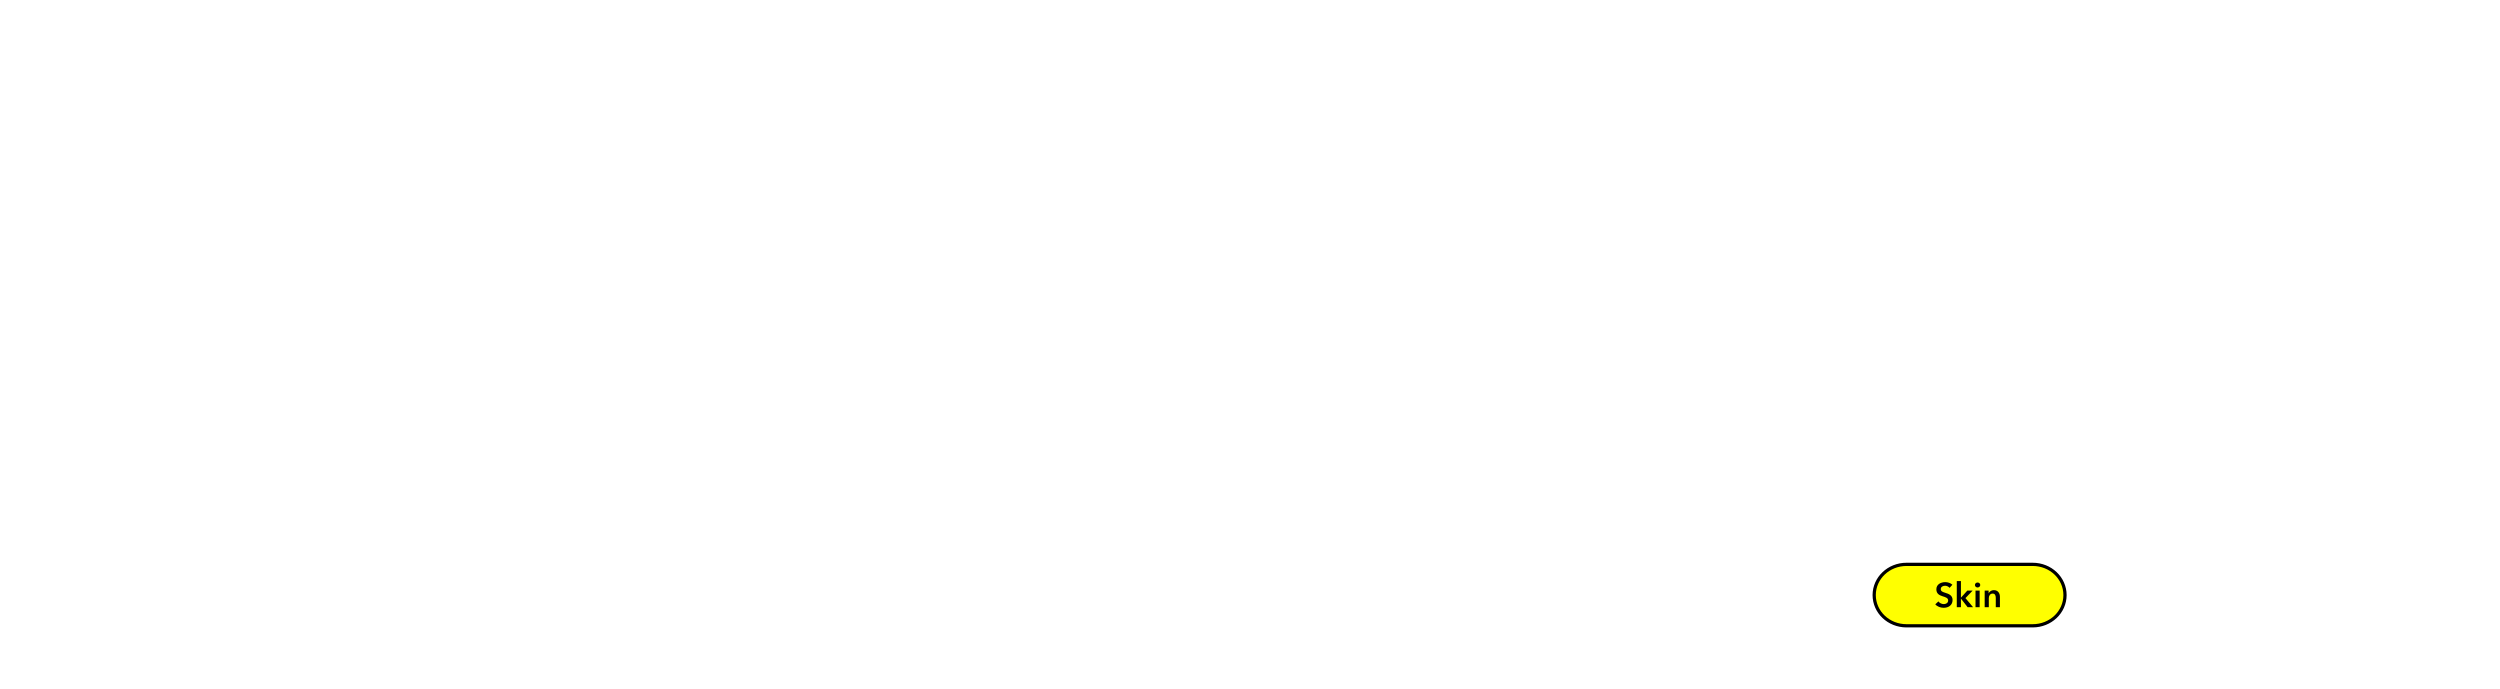
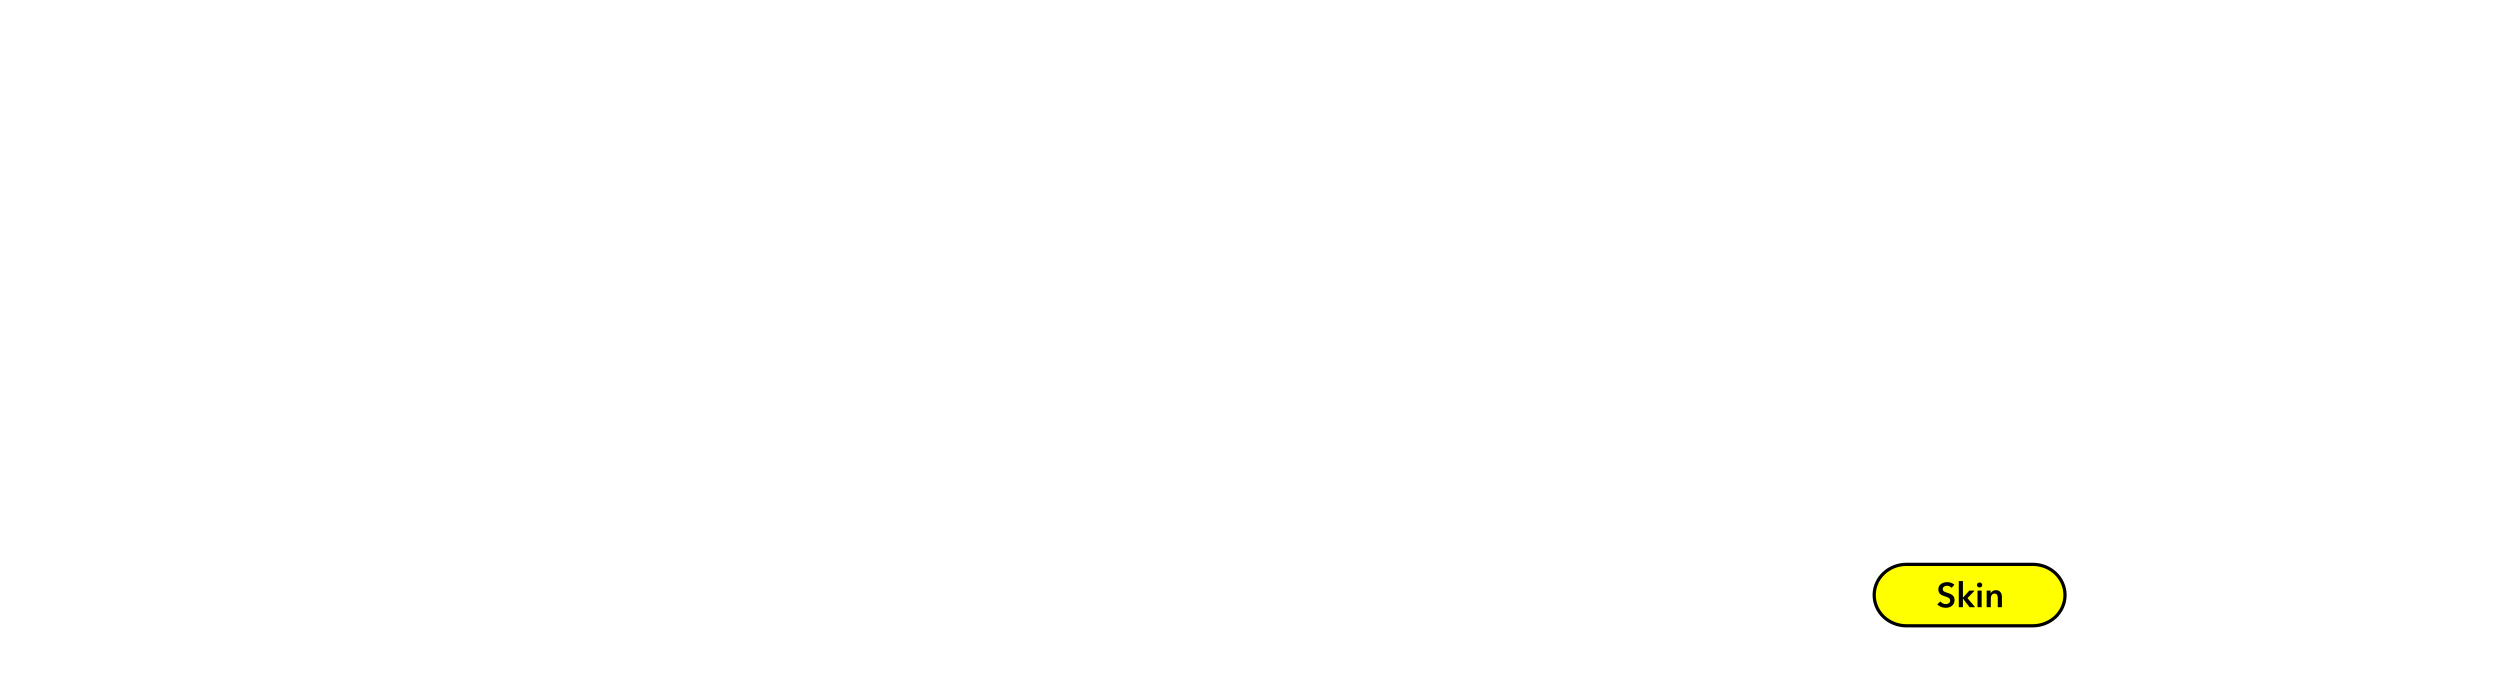
- <svg xmlns="http://www.w3.org/2000/svg" xmlns:xlink="http://www.w3.org/1999/xlink" width="773" height="213" id="svg2" version="1.1" style="enable-background:new">
-   <defs id="defs4">
-     <pattern xlink:href="#pattern1836" id="pattern2556" patternTransform="matrix(0.7876425,1.364237,-9.510595,5.490944,859.0001,-123)" />
-     <pattern xlink:href="#pattern6575" id="pattern1836" patternTransform="matrix(0.7876425,1.364237,-9.510595,5.490944,930,-123)" />
-     <pattern xlink:href="#pattern11850" id="pattern6575" patternTransform="matrix(0.7876425,1.364237,-9.510595,5.490944,930,-123)" />
-     <pattern xlink:href="#pattern6644" id="pattern11850" patternTransform="matrix(0.7876425,1.364237,-9.510595,5.490944,130,147)" />
-     <pattern xlink:href="#pattern6132" id="pattern6644" patternTransform="matrix(0.7876425,1.364237,-9.510595,5.490944,930,-123)" />
-     <pattern xlink:href="#pattern5618" id="pattern6132" patternTransform="matrix(0.7876425,1.364237,-9.510595,5.490944,130,147)" />
-     <pattern xlink:href="#pattern25706" id="pattern5618" patternTransform="matrix(0.7876425,1.364237,-9.510595,5.490944,130,147)" />
-     <pattern xlink:href="#pattern20948" id="pattern25706" patternTransform="matrix(0.7876426,1.364237,-9.510595,5.490944,130,147)" />
-     <pattern xlink:href="#pattern20628" id="pattern20948" patternTransform="matrix(0.7876426,1.364237,-9.510595,5.490944,930,-123)" />
-     <pattern xlink:href="#pattern6948" id="pattern20628" patternTransform="matrix(0.7876425,1.364237,-9.510595,5.490944,290,147)" />
-     <pattern xlink:href="#pattern13272" id="pattern6948" patternTransform="matrix(0.7876425,1.364237,-9.510595,5.490944,290,147)" />
-     <pattern xlink:href="#pattern13037" id="pattern13272" patternTransform="matrix(0.7876425,1.364237,-9.510595,5.490944,290,147)" />
-     <pattern xlink:href="#pattern9313-9-6" id="pattern13037" patternTransform="matrix(0.7876425,1.364237,-9.510595,5.490944,930,-123)" />
-     <pattern patternTransform="matrix(0.7876426,1.364237,-9.510596,5.490944,390,-314)" id="pattern9313-9-6" xlink:href="#Strips1_1-7-9" />
-     <pattern patternUnits="userSpaceOnUse" width="2" height="1" patternTransform="translate(0,0) scale(10,10)" id="Strips1_1-7-9">
-       <rect style="fill:black;stroke:none" x="0" y="-0.5" width="1" height="2" id="rect8592-4-3" />
-     </pattern>
-   </defs>
+ <svg xmlns="http://www.w3.org/2000/svg" width="773" height="213" id="svg2" version="1.1" style="enable-background:new">
+   <defs id="defs4" />
  <g id="layer6" style="display:inline">
    <g transform="translate(-221,286)" id="export-button-skin-on">
      <path d="m 810.5,-111.5 h 39 c 5.54,0 10,4.237 10,9.5 0,5.263 -4.46,9.5 -10,9.5 h -39 c -5.54,0 -10,-4.237 -10,-9.5 0,-5.263 4.46,-9.5 10,-9.5 z" style="color:#000000;clip-rule:nonzero;display:inline;overflow:visible;visibility:visible;isolation:auto;mix-blend-mode:normal;color-interpolation:sRGB;color-interpolation-filters:linearRGB;solid-color:#000000;solid-opacity:1;fill:#ffff00;fill-opacity:1;fill-rule:nonzero;stroke:#000000;stroke-width:1;stroke-linecap:round;stroke-linejoin:round;stroke-miterlimit:4;stroke-dasharray:none;stroke-dashoffset:0;stroke-opacity:1;marker:none;color-rendering:auto;image-rendering:auto;shape-rendering:auto;text-rendering:auto;enable-background:accumulate" id="rect2208" />
      <g style="font-style:normal;font-variant:normal;font-weight:600;font-stretch:normal;font-size:10.667px;line-height:0%;font-family:sans-serif;-inkscape-font-specification:'Avenir Next LT Pro Semi-Bold';text-align:center;letter-spacing:0px;word-spacing:0px;text-anchor:middle;display:inline;fill:#000000;fill-opacity:1;stroke:none;enable-background:new" id="text2212" aria-label="Skin">
-         <path id="path1347" style="font-style:normal;font-variant:normal;font-weight:600;font-stretch:normal;font-size:10.667px;line-height:1.25;font-family:'Avenir Next LT Pro';-inkscape-font-specification:'Avenir Next LT Pro Semi-Bold';fill:#000000" d="m 824.68,-105.195 c -0.576,-0.544 -1.44,-0.811 -2.197,-0.811 -1.365,0 -2.763,0.683 -2.763,2.219 0,1.408 0.992,1.856 1.909,2.144 0.949,0.299 1.739,0.523 1.739,1.312 0,0.811 -0.736,1.12 -1.365,1.12 -0.597,0 -1.28,-0.32 -1.653,-0.832 l -0.96,0.896 c 0.597,0.704 1.611,1.077 2.592,1.077 1.483,0 2.752,-0.789 2.752,-2.411 0,-1.483 -1.237,-1.909 -2.208,-2.208 -0.853,-0.267 -1.44,-0.469 -1.44,-1.163 0,-0.736 0.715,-1.035 1.333,-1.035 0.533,0 1.099,0.277 1.387,0.651 z" />
-         <path id="path1349" style="font-style:normal;font-variant:normal;font-weight:600;font-stretch:normal;font-size:10.667px;line-height:1.25;font-family:'Avenir Next LT Pro';-inkscape-font-specification:'Avenir Next LT Pro Semi-Bold';fill:#000000" d="m 826.037,-98.261 h 1.28 v -2.624 h 0.032 l 2.027,2.624 h 1.696 l -2.357,-2.805 2.219,-2.315 h -1.643 l -1.941,2.155 h -0.032 v -5.099 h -1.28 z" />
-         <path id="path1351" style="font-style:normal;font-variant:normal;font-weight:600;font-stretch:normal;font-size:10.667px;line-height:1.25;font-family:'Avenir Next LT Pro';-inkscape-font-specification:'Avenir Next LT Pro Semi-Bold';fill:#000000" d="m 831.829,-98.261 h 1.28 v -5.12 h -1.28 z m -0.181,-6.859 c 0,0.405 0.341,0.768 0.811,0.768 0.469,0 0.832,-0.331 0.832,-0.768 0,-0.437 -0.363,-0.768 -0.832,-0.768 -0.469,0 -0.811,0.363 -0.811,0.768 z" />
-         <path id="path1353" style="font-style:normal;font-variant:normal;font-weight:600;font-stretch:normal;font-size:10.667px;line-height:1.25;font-family:'Avenir Next LT Pro';-inkscape-font-specification:'Avenir Next LT Pro Semi-Bold';fill:#000000" d="m 834.661,-98.261 h 1.28 v -2.816 c 0,-0.683 0.384,-1.387 1.195,-1.387 0.821,0 0.96,0.757 0.96,1.365 v 2.837 h 1.28 v -3.2 c 0,-1.045 -0.555,-2.069 -1.888,-2.069 -0.757,0 -1.365,0.459 -1.589,0.971 h -0.021 v -0.821 h -1.216 z" />
+         <path id="path105218" style="font-style:normal;font-variant:normal;font-weight:600;font-stretch:normal;font-size:10.667px;line-height:1.25;font-family:'Avenir Next LT Pro';-inkscape-font-specification:'Avenir Next LT Pro Semi-Bold';fill:#000000" d="m 825.297,-105.195 c -0.576,-0.544 -1.44,-0.811 -2.197,-0.811 -1.365,0 -2.763,0.683 -2.763,2.219 0,1.408 0.992,1.856 1.909,2.144 0.949,0.299 1.739,0.523 1.739,1.312 0,0.811 -0.736,1.12 -1.365,1.12 -0.597,0 -1.28,-0.32 -1.653,-0.832 l -0.96,0.896 c 0.597,0.704 1.611,1.077 2.592,1.077 1.483,0 2.752,-0.789 2.752,-2.411 0,-1.483 -1.237,-1.909 -2.208,-2.208 -0.853,-0.267 -1.44,-0.469 -1.44,-1.163 0,-0.736 0.715,-1.035 1.333,-1.035 0.533,0 1.099,0.277 1.387,0.651 z" />
+         <path id="path105220" style="font-style:normal;font-variant:normal;font-weight:600;font-stretch:normal;font-size:10.667px;line-height:1.25;font-family:'Avenir Next LT Pro';-inkscape-font-specification:'Avenir Next LT Pro Semi-Bold';fill:#000000" d="m 826.654,-98.261 h 1.28 v -2.624 h 0.032 l 2.027,2.624 h 1.696 l -2.357,-2.805 2.219,-2.315 h -1.643 l -1.941,2.155 h -0.032 v -5.099 h -1.28 z" />
+         <path id="path105222" style="font-style:normal;font-variant:normal;font-weight:600;font-stretch:normal;font-size:10.667px;line-height:1.25;font-family:'Avenir Next LT Pro';-inkscape-font-specification:'Avenir Next LT Pro Semi-Bold';fill:#000000" d="m 832.446,-98.261 h 1.28 v -5.12 h -1.28 z m -0.181,-6.859 c 0,0.405 0.341,0.768 0.811,0.768 0.469,0 0.832,-0.331 0.832,-0.768 0,-0.437 -0.363,-0.768 -0.832,-0.768 -0.469,0 -0.811,0.363 -0.811,0.768 z" />
+         <path id="path105224" style="font-style:normal;font-variant:normal;font-weight:600;font-stretch:normal;font-size:10.667px;line-height:1.25;font-family:'Avenir Next LT Pro';-inkscape-font-specification:'Avenir Next LT Pro Semi-Bold';fill:#000000" d="m 835.279,-98.261 h 1.28 v -2.816 c 0,-0.683 0.384,-1.387 1.195,-1.387 0.821,0 0.96,0.757 0.96,1.365 v 2.837 h 1.28 v -3.2 c 0,-1.045 -0.555,-2.069 -1.888,-2.069 -0.757,0 -1.365,0.459 -1.589,0.971 h -0.021 v -0.821 h -1.216 z" />
      </g>
    </g>
  </g>
</svg>
